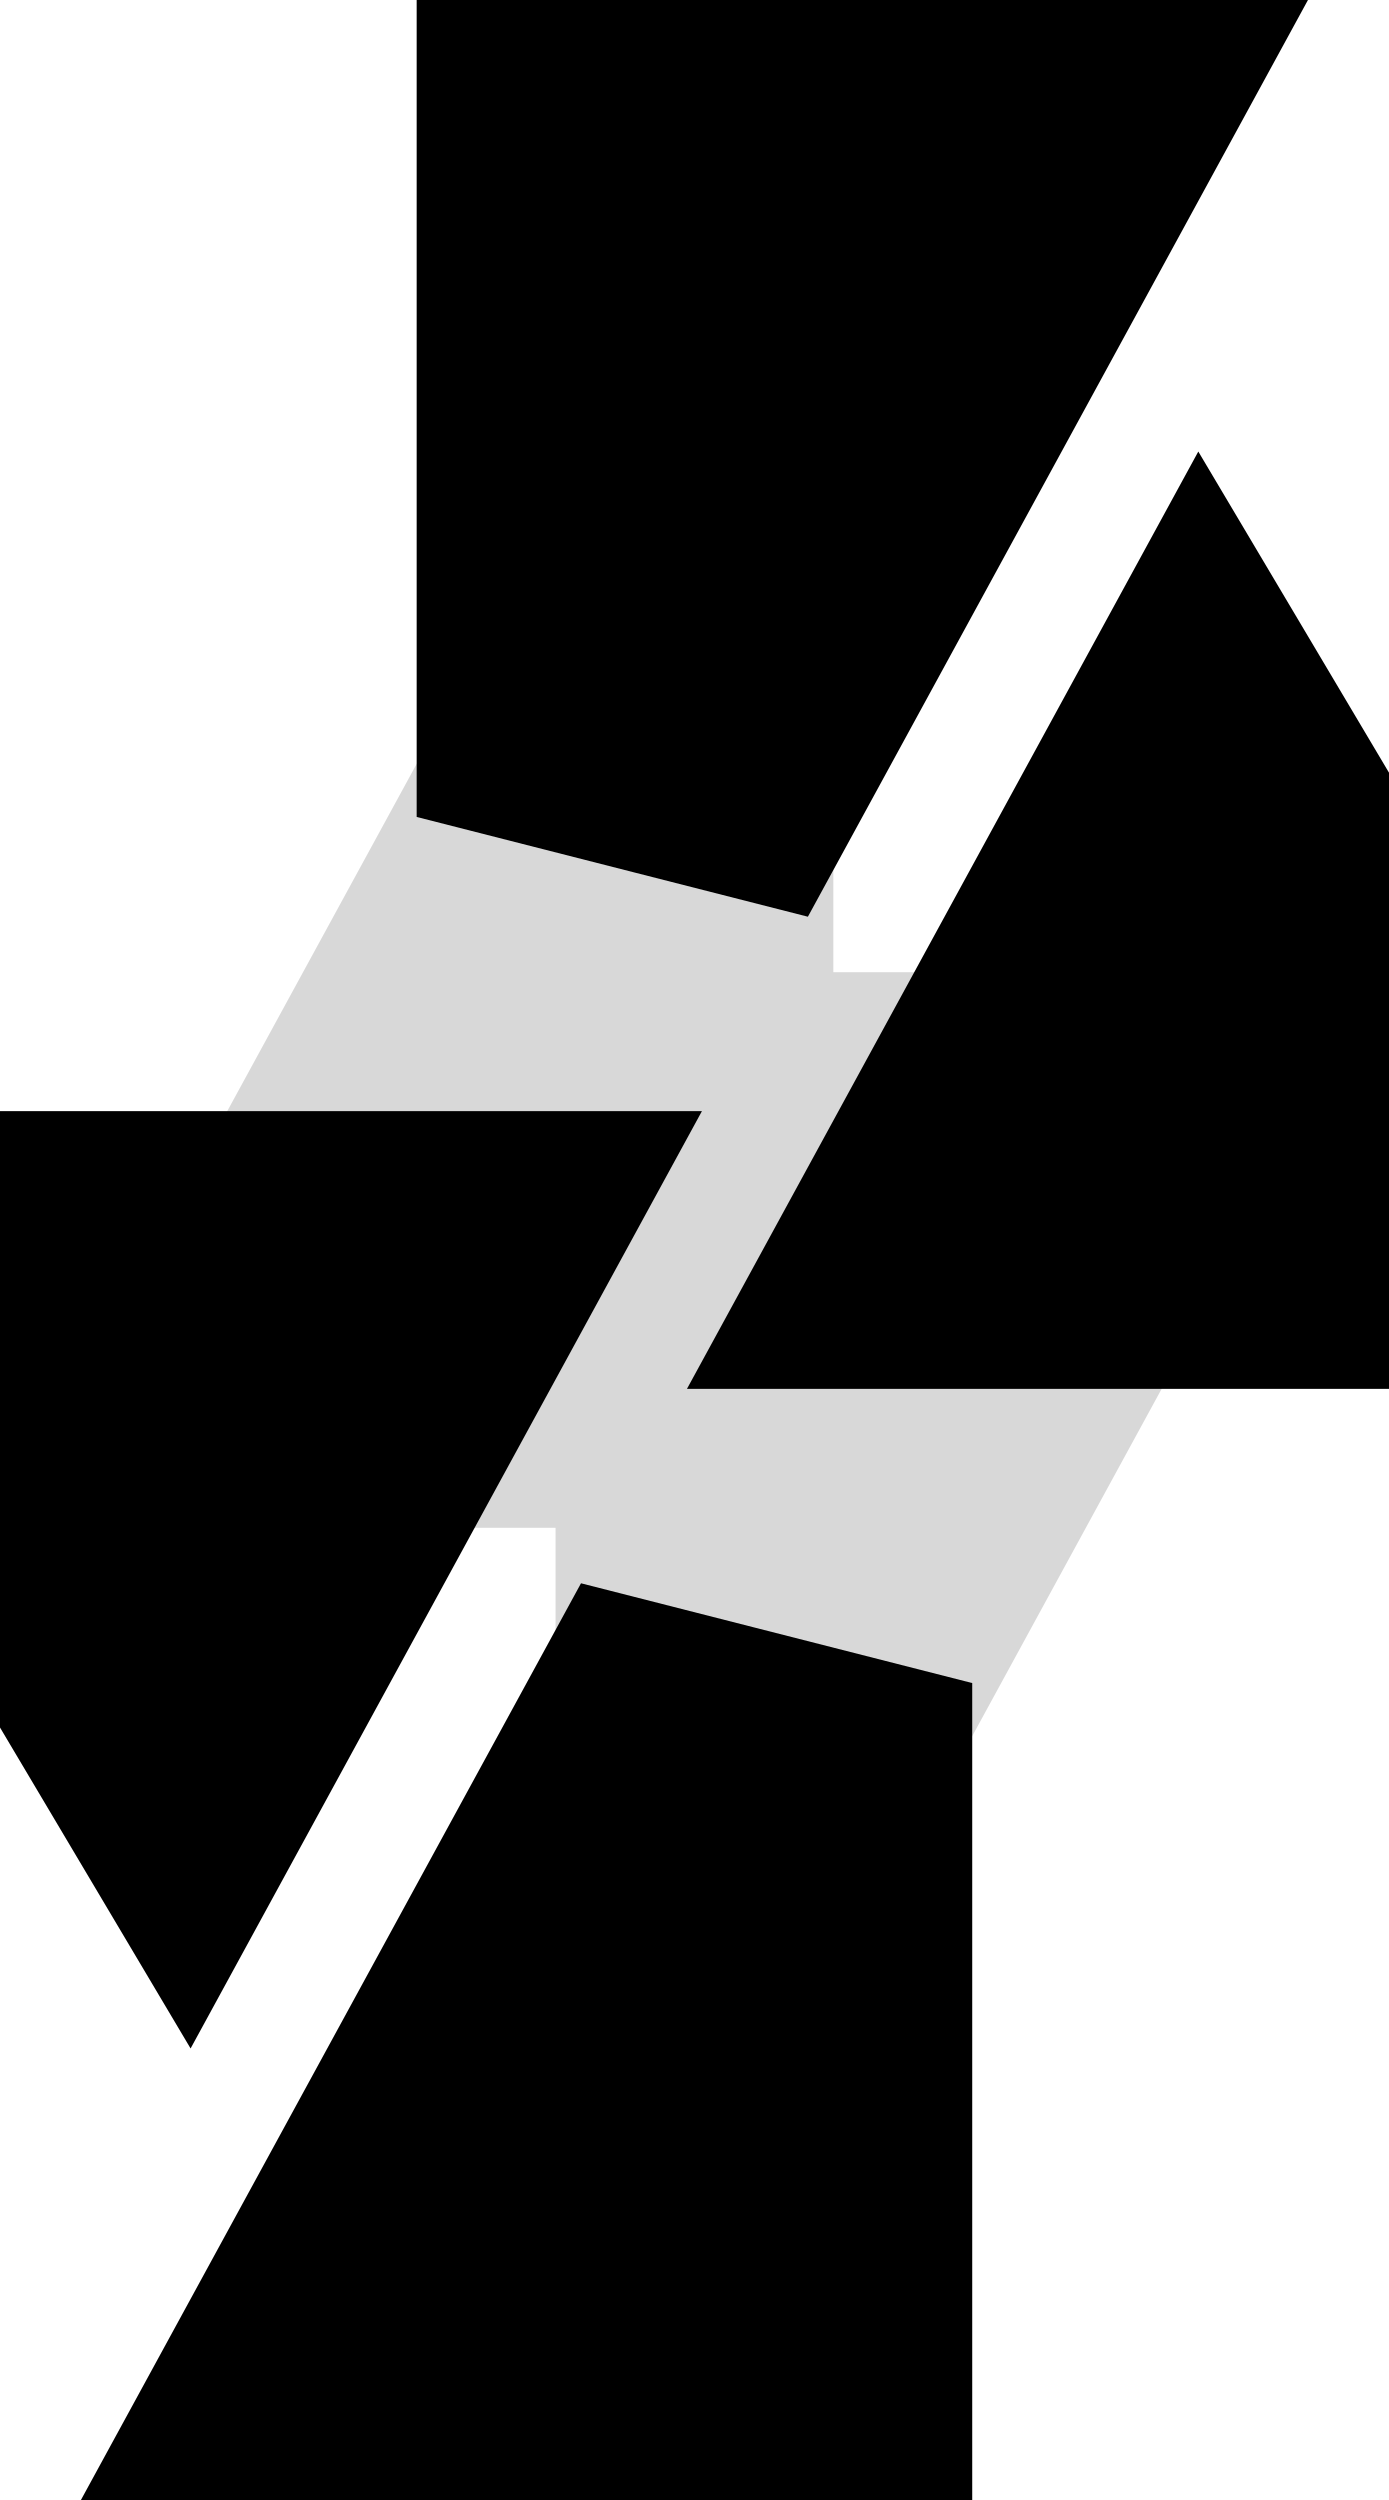
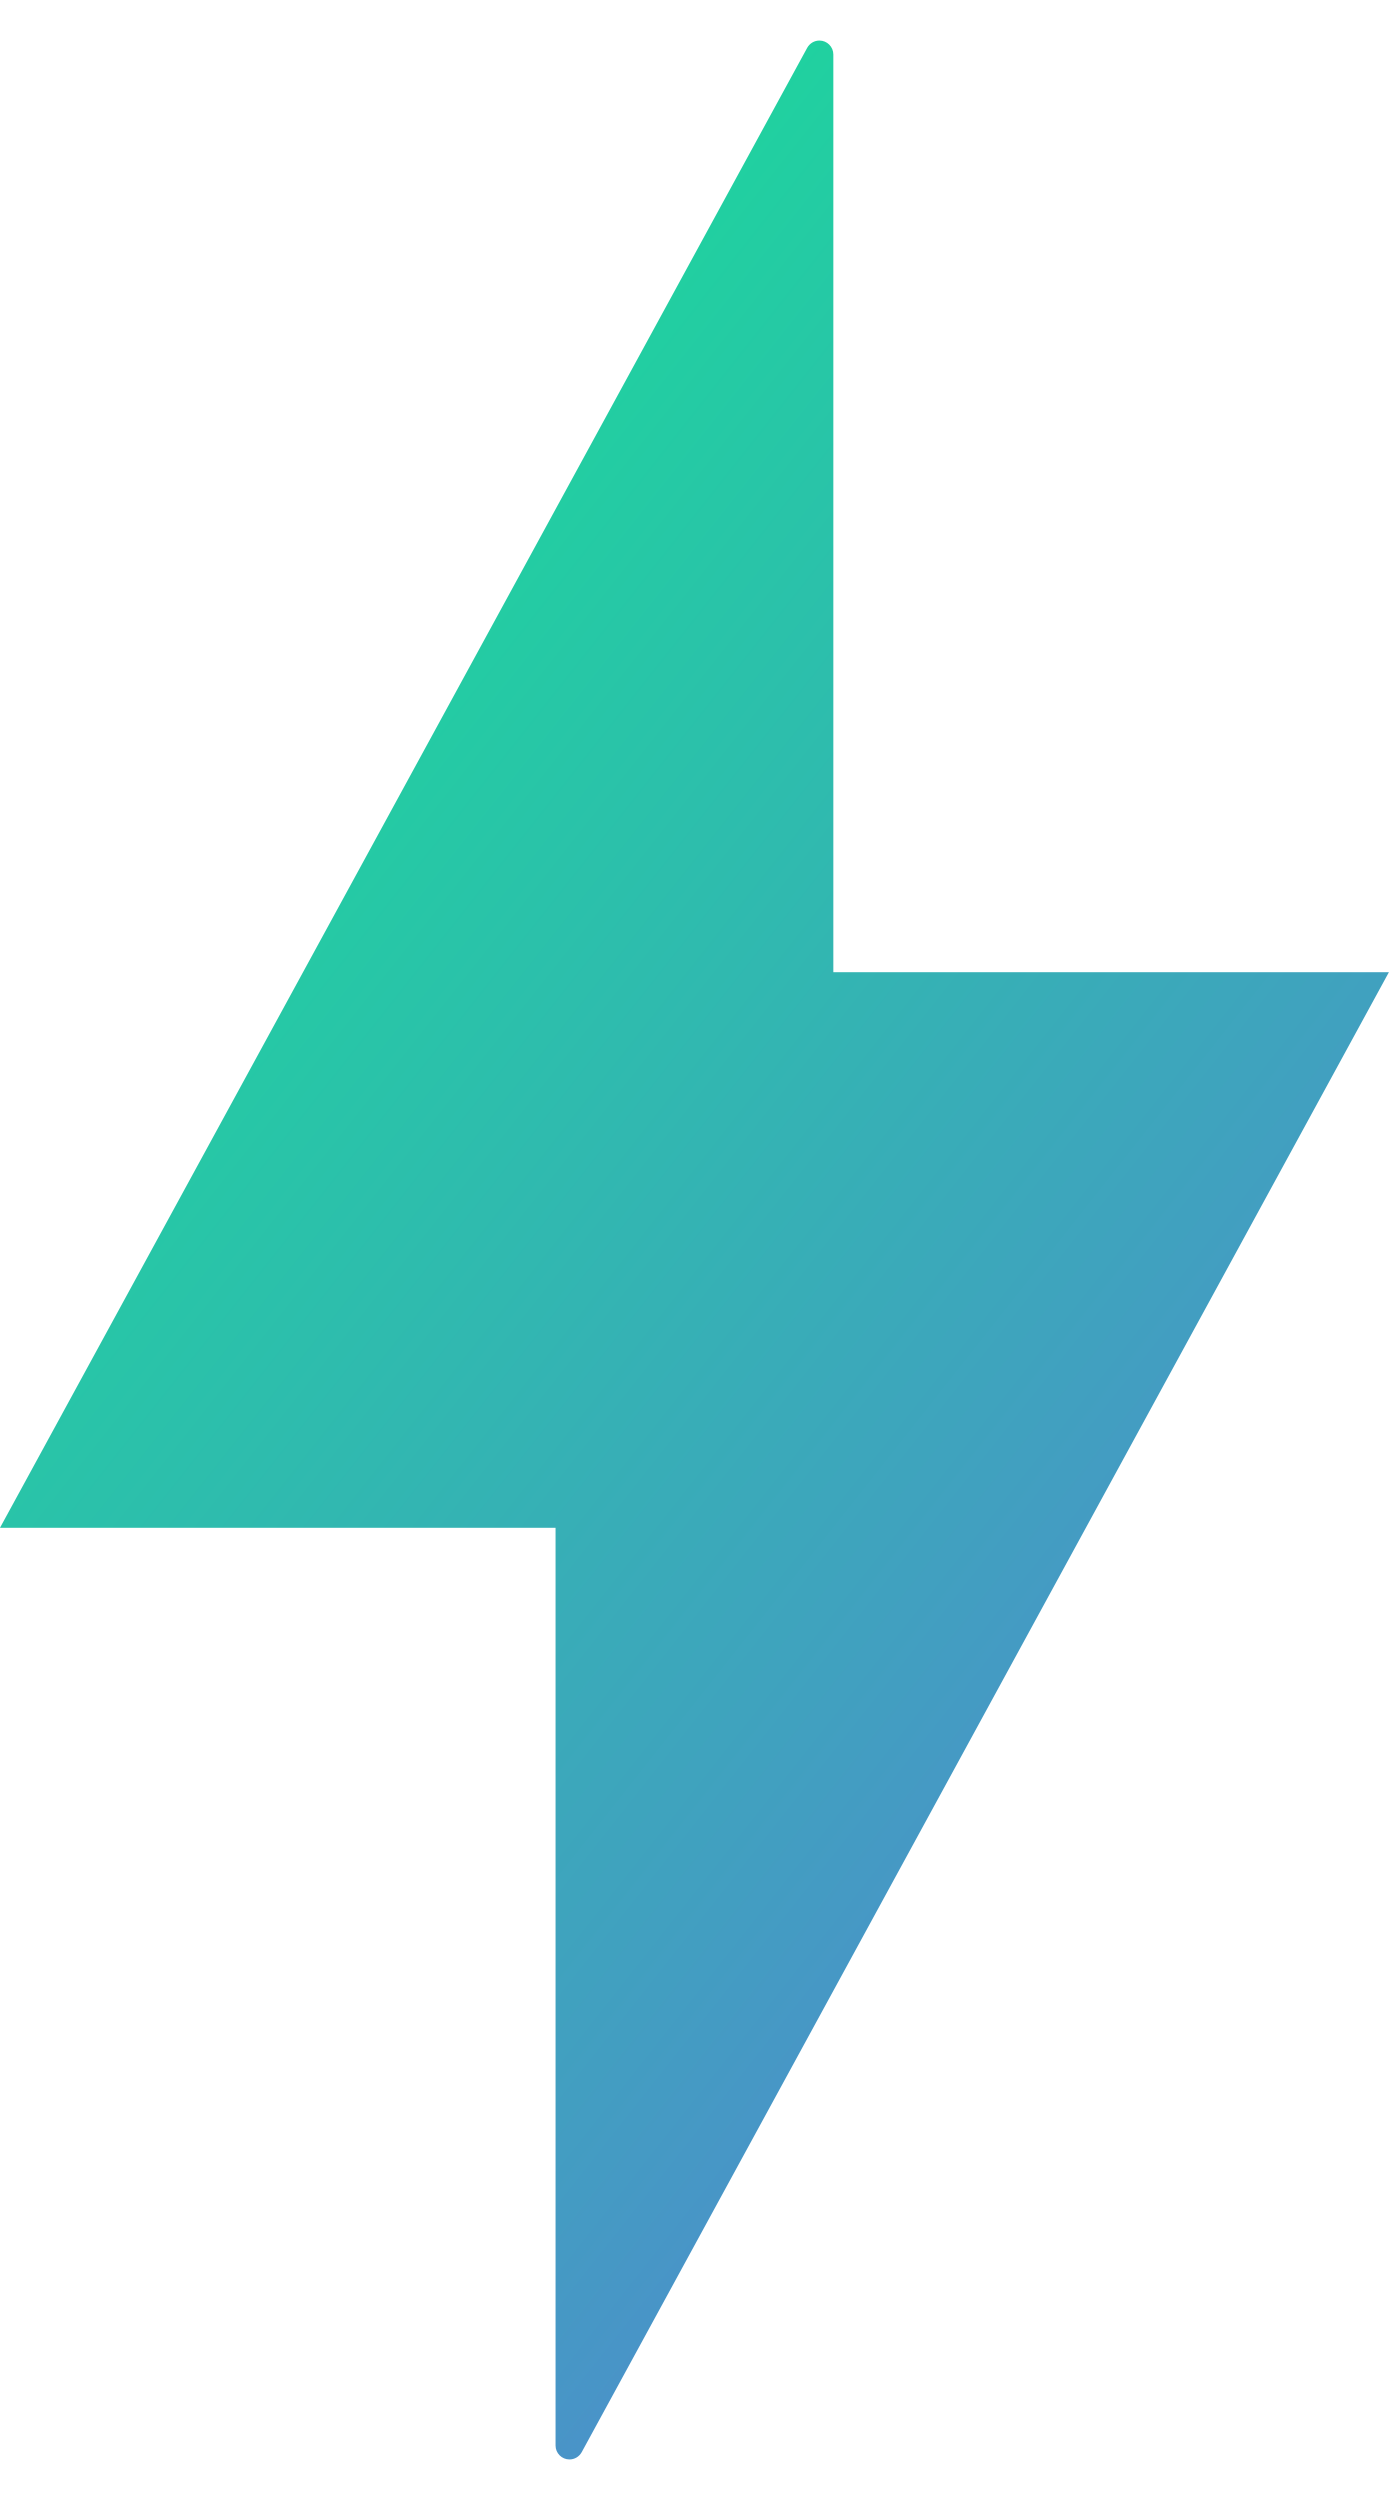
- <svg xmlns="http://www.w3.org/2000/svg" xmlns:xlink="http://www.w3.org/1999/xlink" width="10px" height="18px" viewBox="0 0 10 18" version="1.1">
+ <svg xmlns="http://www.w3.org/2000/svg" width="10px" height="18px" viewBox="0 0 10 18" version="1.1">
  <defs>
-     <polygon id="path-1" points="13 3 7 14 11 14 11 21 17 10 13 10" />
+     <linearGradient x1="0%" y1="0%" x2="100%" y2="137.354%" id="linearGradient-1">
+       <stop stop-color="#0CEF8C" offset="0%" />
+       <stop stop-color="#6F5BED" offset="100%" />
+     </linearGradient>
  </defs>
  <g id="Page-1" stroke="none" stroke-width="1" fill="none" fill-rule="evenodd">
-     <g id="card" transform="translate(-235, -51)" fill-rule="nonzero">
-       <g id="Group-11" transform="translate(208, 48)">
-         <g id="Group" transform="translate(20, 0)">
-           <g id="Shape">
-             <use fill="#D8D8D8" fill-rule="evenodd" xlink:href="#path-1" />
-             <path stroke="#000000" stroke-width="3" d="M14.473,11.5 L17,11.5 L15.683,9.282 L14.473,11.5 Z M12.5,15.118 L9.683,20.282 L12.5,21 L12.5,15.118 Z M9.527,12.5 L7,12.5 L8.317,14.718 L9.527,12.5 Z M11.5,8.882 L14.317,3.718 L11.5,3 L11.5,8.882 Z" />
+     <g id="controler" transform="translate(-235, -51)">
+       <g id="tabGroup" transform="translate(16, 48)">
+         <g id="animations" transform="translate(192, 0)">
+           <g id="Group-8" transform="translate(20, 0)">
+             <g id="icon-/-animationsActive">
+               <g id="ic-/-animationActive">
+                 <rect id="Rectangle-path" x="0" y="0" width="24" height="24" />
+                 <path d="M12.812,3.344 L7,14 L11,14 L11,20.608 C11,20.663 11.045,20.708 11.1,20.708 C11.137,20.708 11.17,20.688 11.188,20.656 L17,10 L13,10 L13,3.392 C13,3.337 12.955,3.292 12.9,3.292 C12.863,3.292 12.83,3.312 12.812,3.344 Z" id="Shape" fill="url(#linearGradient-1)" fill-rule="nonzero" />
+               </g>
+             </g>
          </g>
        </g>
      </g>
    </g>
  </g>
</svg>
